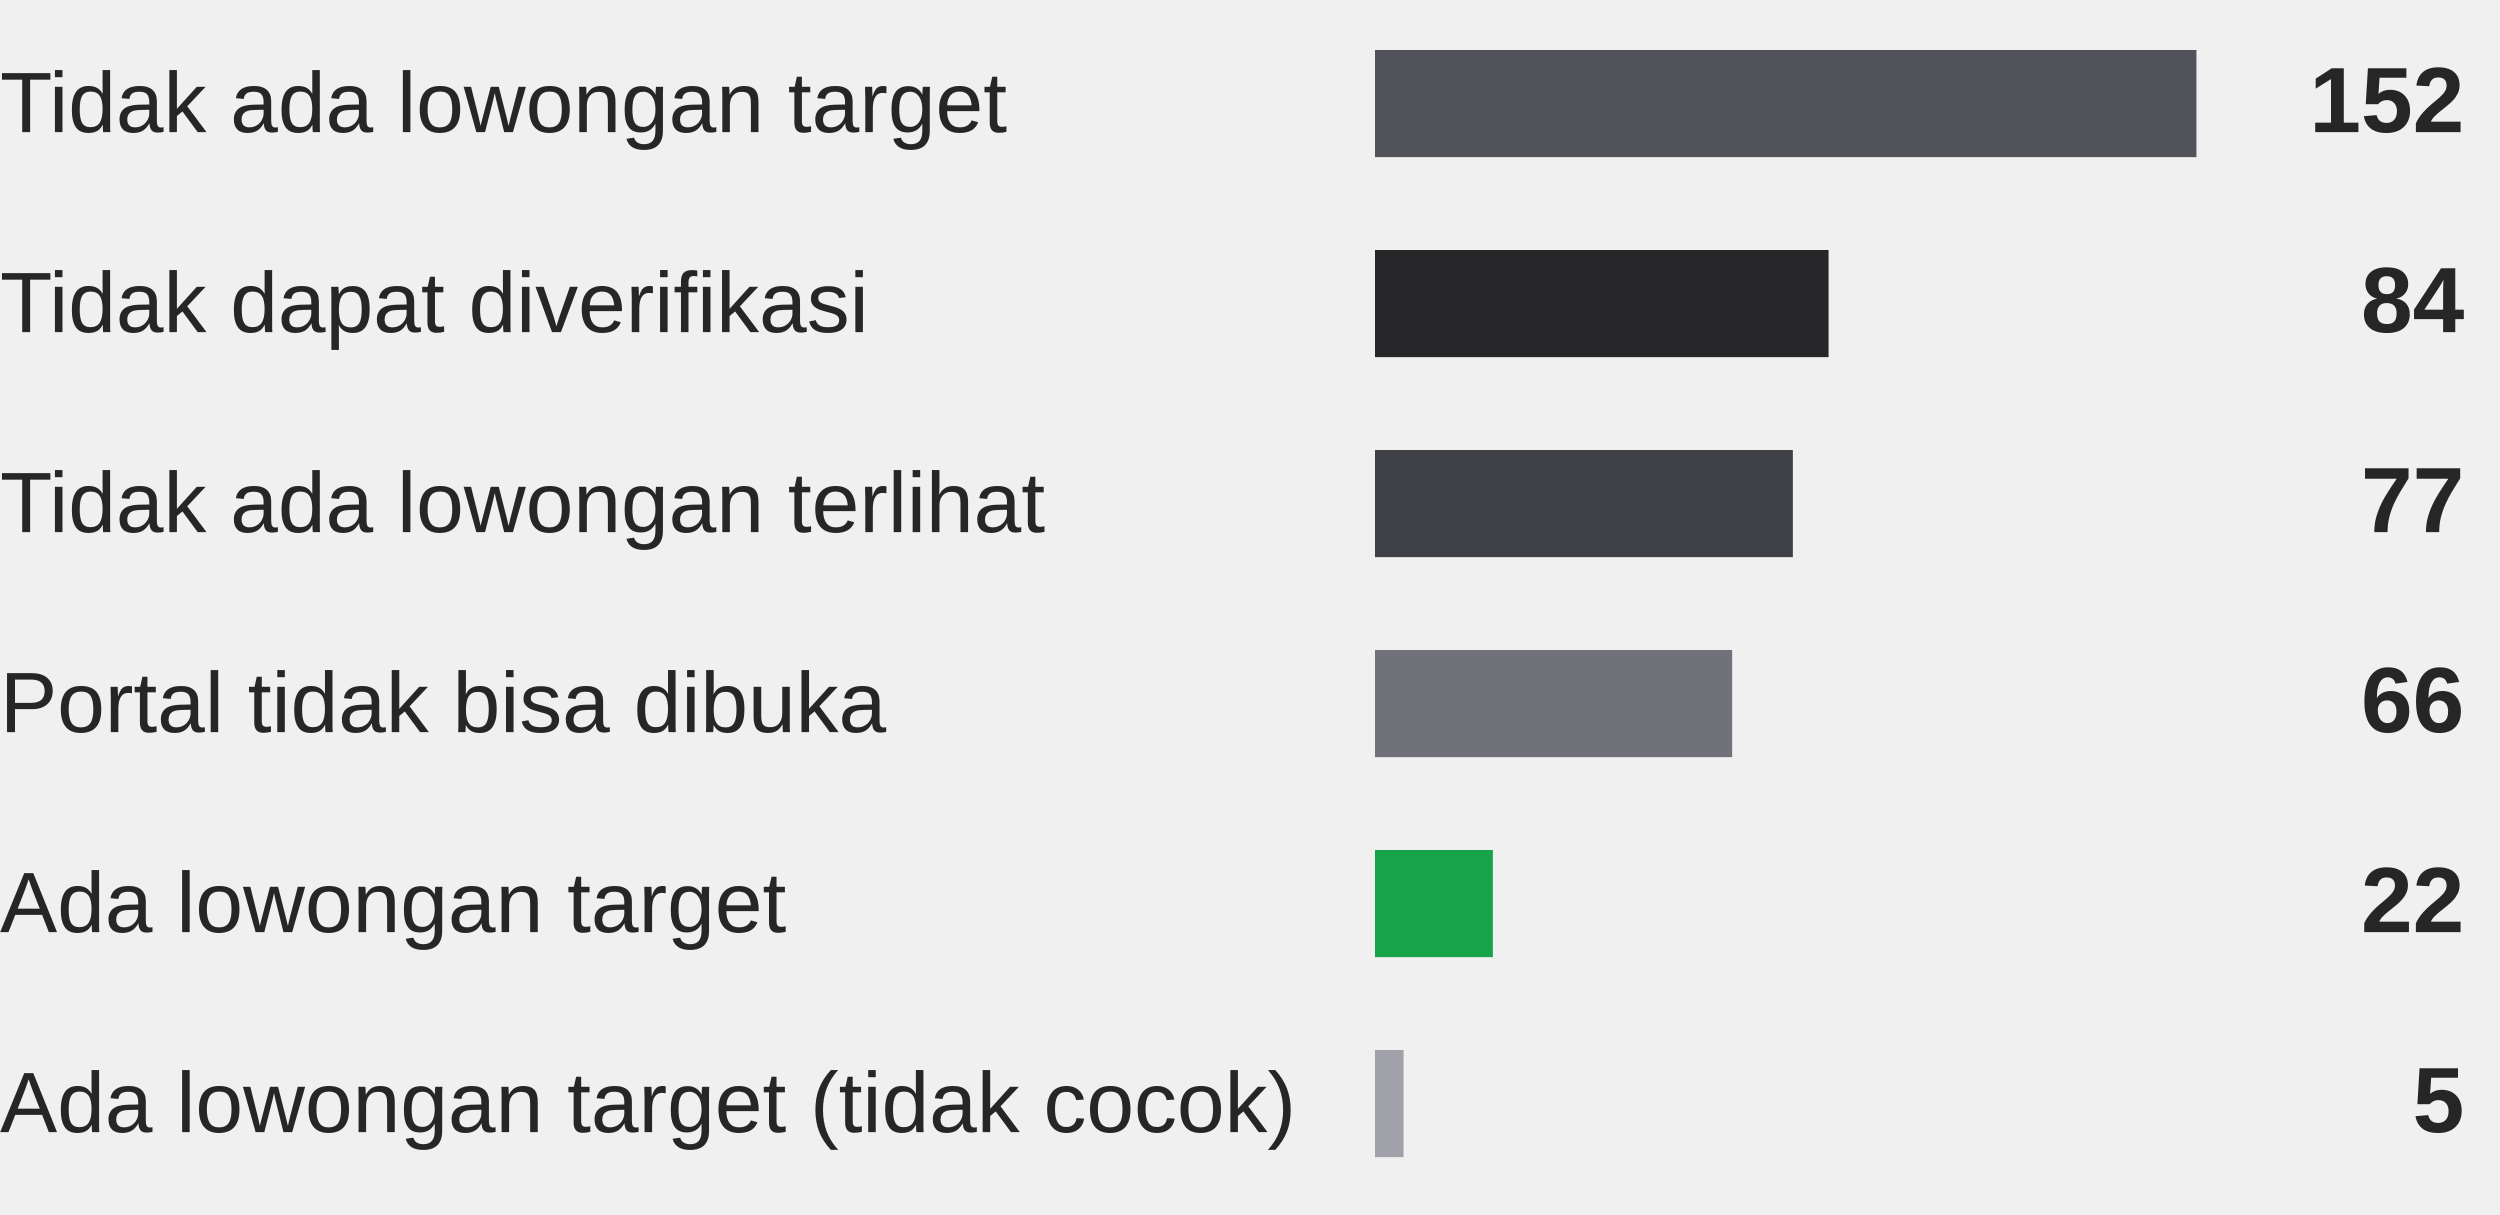
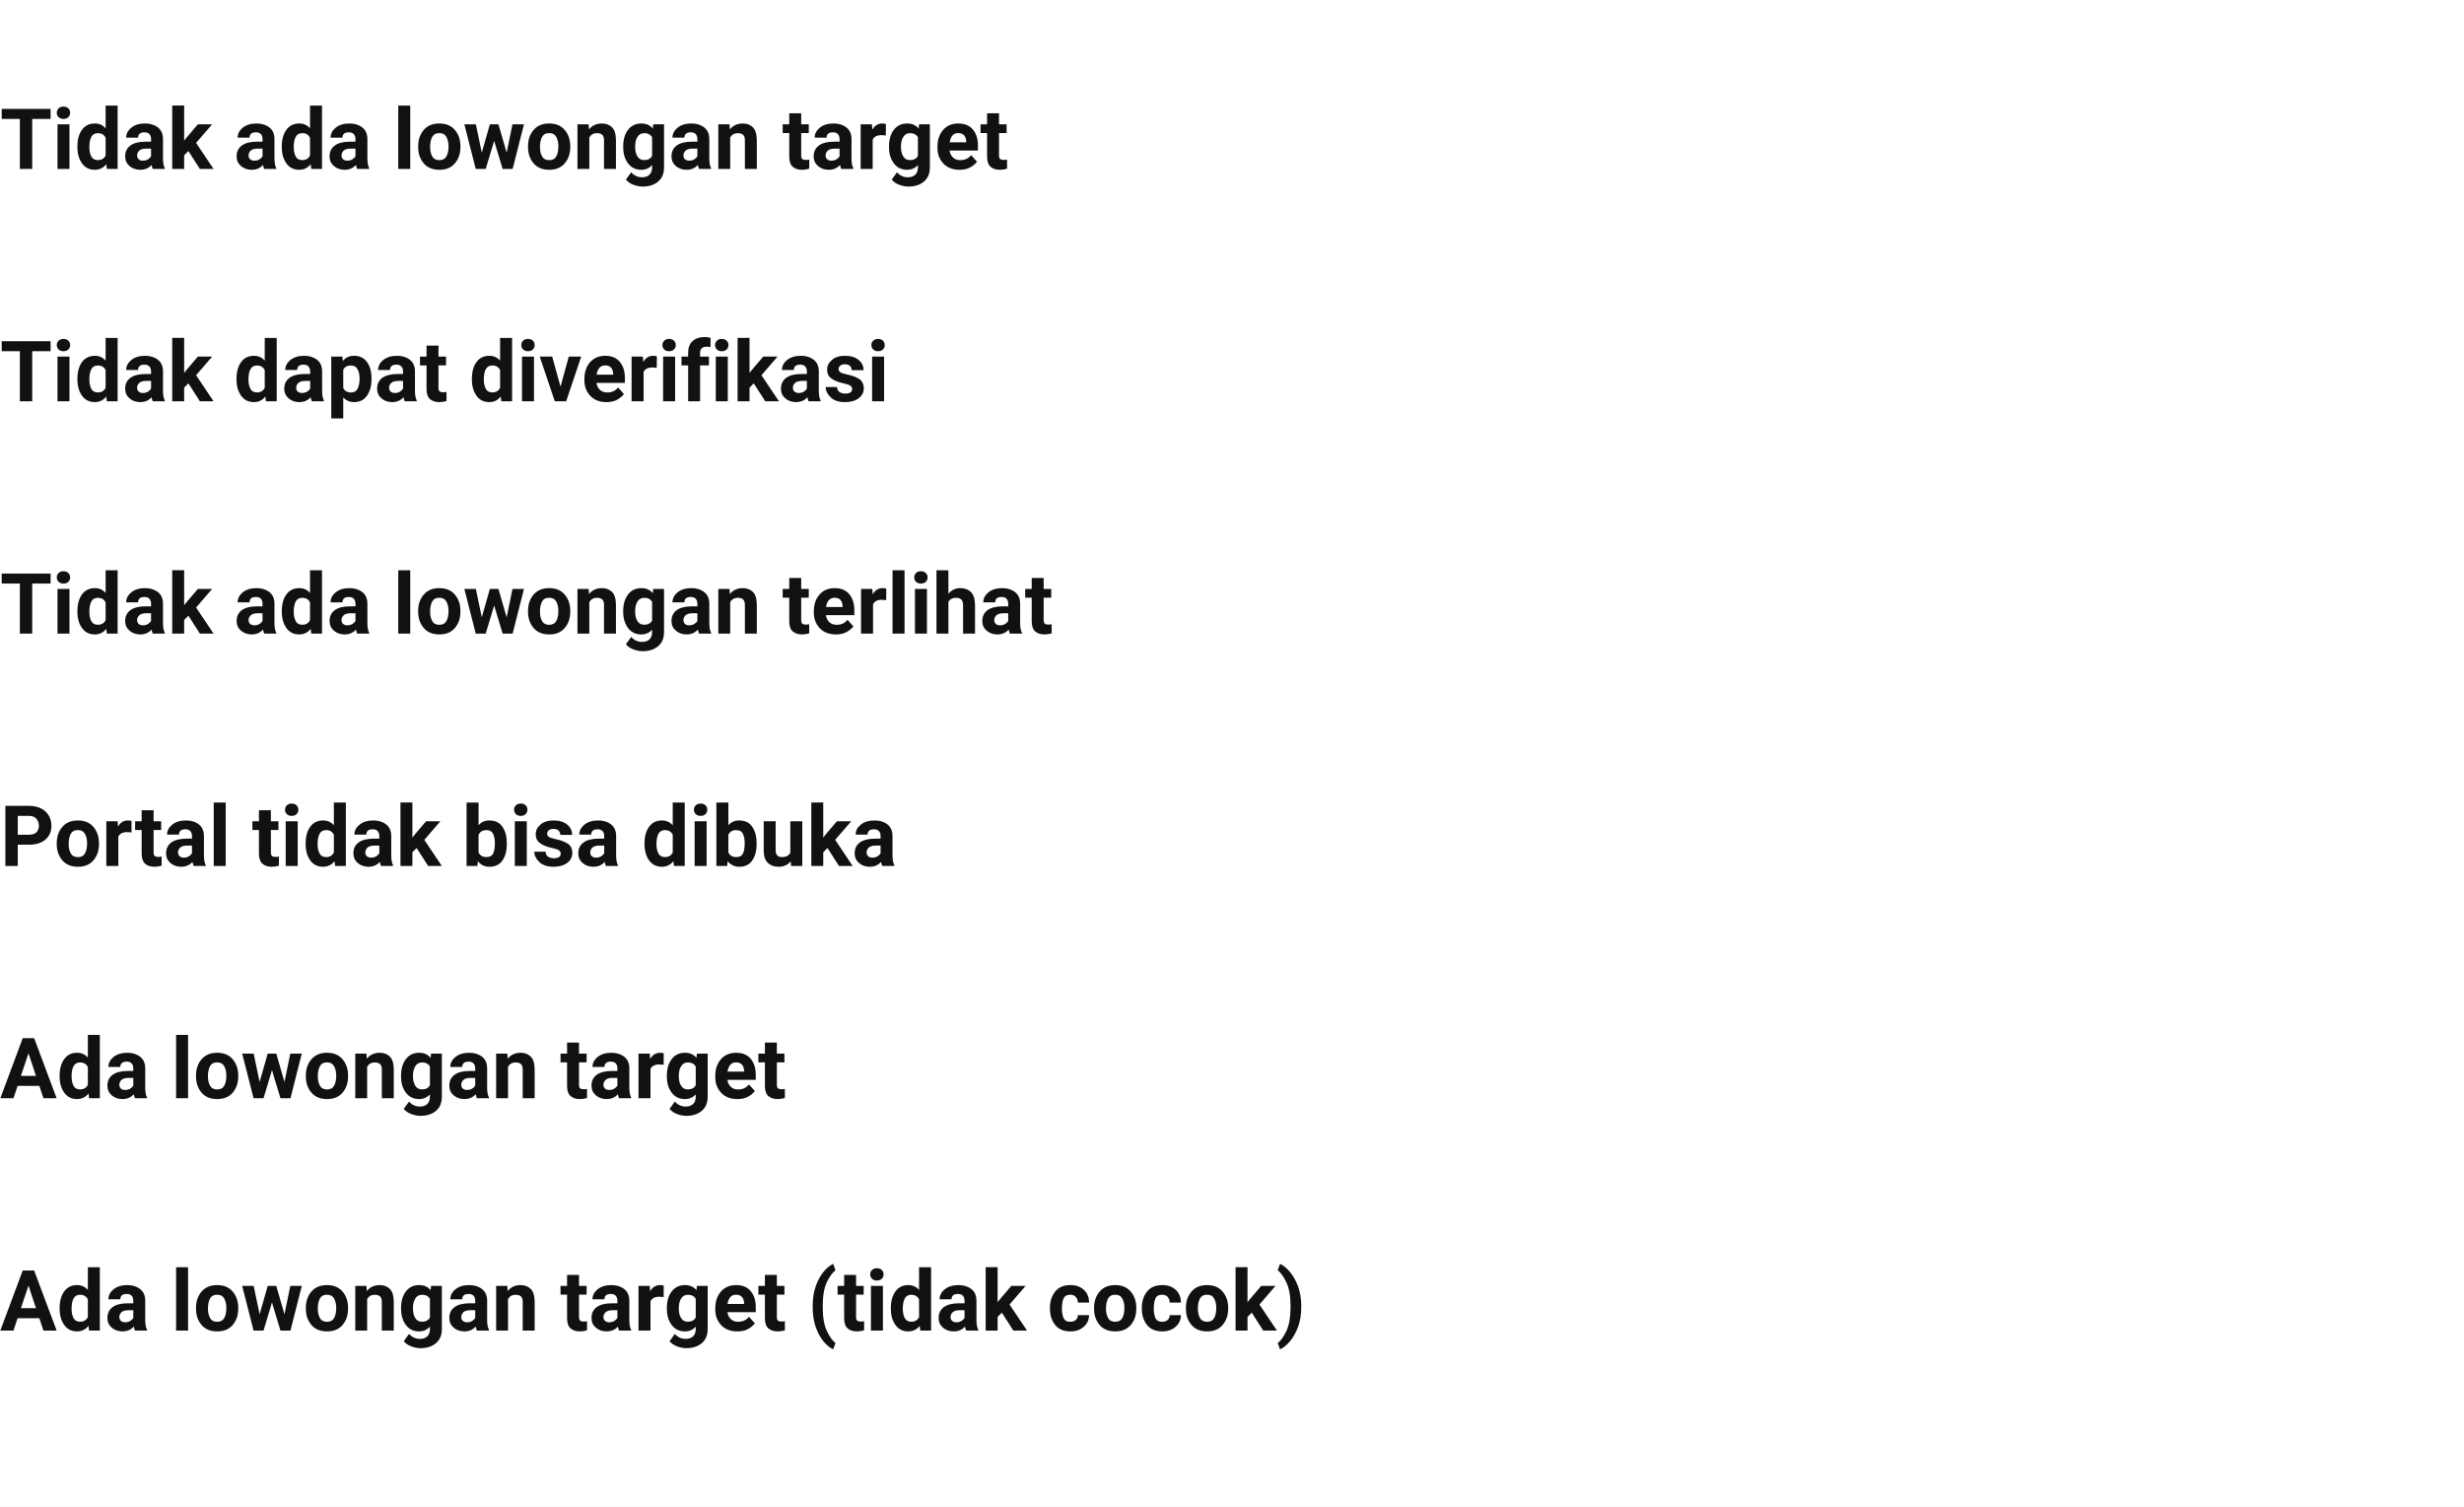
- <svg xmlns="http://www.w3.org/2000/svg" width="700" height="340" viewBox="0 0 700 340">
-   <g font-family="Arial, Helvetica, sans-serif" font-size="24" fill="#262626">
-     <text x="0" y="37">Tidak ada lowongan target</text>
-     <rect x="385" y="14" width="230" height="30" fill="#52525b" />
-     <text x="690" y="37" text-anchor="end" font-size="26" font-weight="700">152</text>
-     <text x="0" y="93">Tidak dapat diverifikasi</text>
-     <rect x="385" y="70" width="127" height="30" fill="#27272a" />
-     <text x="690" y="93" text-anchor="end" font-size="26" font-weight="700">84</text>
-     <text x="0" y="149">Tidak ada lowongan terlihat</text>
-     <rect x="385" y="126" width="117" height="30" fill="#3f3f46" />
-     <text x="690" y="149" text-anchor="end" font-size="26" font-weight="700">77</text>
-     <text x="0" y="205">Portal tidak bisa dibuka</text>
-     <rect x="385" y="182" width="100" height="30" fill="#71717a" />
-     <text x="690" y="205" text-anchor="end" font-size="26" font-weight="700">66</text>
-     <text x="0" y="261">Ada lowongan target</text>
-     <rect x="385" y="238" width="33" height="30" fill="#16a34a" />
-     <text x="690" y="261" text-anchor="end" font-size="26" font-weight="700">22</text>
-     <text x="0" y="317">Ada lowongan target (tidak cocok)</text>
-     <rect x="385" y="294" width="8" height="30" fill="#a1a1aa" />
-     <text x="690" y="317" text-anchor="end" font-size="26" font-weight="700">5</text>
+ <svg xmlns="http://www.w3.org/2000/svg" width="700" height="428" viewBox="0 0 700 428" role="img" aria-label="Sebaran status 406 kanal karir: 152 tidak ada lowongan target, 84 tidak dapat diverifikasi, 77 tidak ada lowongan terlihat, 66 portal tidak bisa dibuka, 22 ada lowongan target, 5 tidak cocok">
+   <style>
+     text { font-family: system-ui, -apple-system, 'Segoe UI', Roboto, Helvetica, Arial, sans-serif; font-variant-numeric: tabular-nums; }
+     .row { animation: rowin 0.6s cubic-bezier(0.16,1,0.3,1) both; }
+     .r0 { animation-delay: 0.05s; } .r1 { animation-delay: 0.2s; } .r2 { animation-delay: 0.35s; }
+     .r3 { animation-delay: 0.5s; } .r4 { animation-delay: 0.65s; } .r5 { animation-delay: 0.8s; }
+     .bar { transform-box: fill-box; transform-origin: left center; transform: scaleX(0); animation: grow 0.8s cubic-bezier(0.16,1,0.3,1) both; }
+     .num { opacity: 0; animation: fadein 0.5s ease both; }
+     .b0 { animation-delay: 0.15s; } .n0 { animation-delay: 0.45s; }
+     .b1 { animation-delay: 0.33s; } .n1 { animation-delay: 0.63s; }
+     .b2 { animation-delay: 0.51s; } .n2 { animation-delay: 0.81s; }
+     .b3 { animation-delay: 0.69s; } .n3 { animation-delay: 0.99s; }
+     .b4 { animation-delay: 0.87s; } .n4 { animation-delay: 1.17s; }
+     .b5 { animation-delay: 1.05s; } .n5 { animation-delay: 1.35s; }
+     @keyframes rowin { from { opacity: 0; transform: translateY(10px); } to { opacity: 1; transform: translateY(0); } }
+     @keyframes grow { from { transform: scaleX(0); } to { transform: scaleX(1); } }
+     @keyframes fadein { from { opacity: 0; } to { opacity: 1; } }
+     @media (prefers-reduced-motion: reduce) {
+   * { animation: none !important; }
+ }
+   </style>
+   <rect width="700" height="428" fill="#ffffff" />
+   <g class="row r0">
+     <text x="0" y="48" font-size="24" font-weight="600" fill="#111111">Tidak ada lowongan target</text>
+     <rect class="bar b0" x="0" y="58" width="520.0" height="22" fill="#525252" />
+     <text class="num n0" x="534.0" y="79" font-size="28" font-weight="800" fill="#525252">152</text>
+   </g>
+   <g class="row r1">
+     <text x="0" y="114" font-size="24" font-weight="600" fill="#111111">Tidak dapat diverifikasi</text>
+     <rect class="bar b1" x="0" y="124" width="287.4" height="22" fill="#737373" />
+     <text class="num n1" x="301.4" y="145" font-size="28" font-weight="800" fill="#737373">84</text>
+   </g>
+   <g class="row r2">
+     <text x="0" y="180" font-size="24" font-weight="600" fill="#111111">Tidak ada lowongan terlihat</text>
+     <rect class="bar b2" x="0" y="190" width="263.4" height="22" fill="#a3a3a3" />
+     <text class="num n2" x="277.4" y="211" font-size="28" font-weight="800" fill="#a3a3a3">77</text>
+   </g>
+   <g class="row r3">
+     <text x="0" y="246" font-size="24" font-weight="600" fill="#111111">Portal tidak bisa dibuka</text>
+     <rect class="bar b3" x="0" y="256" width="225.8" height="22" fill="#c9c9c9" />
+     <text class="num n3" x="239.8" y="277" font-size="28" font-weight="800" fill="#c9c9c9">66</text>
+   </g>
+   <g class="row r4">
+     <text x="0" y="312" font-size="24" font-weight="600" fill="#111111">Ada lowongan target</text>
+     <rect class="bar b4" x="0" y="322" width="75.3" height="22" fill="#16a34a" />
+     <text class="num n4" x="89.3" y="343" font-size="28" font-weight="800" fill="#16a34a">22</text>
+   </g>
+   <g class="row r5">
+     <text x="0" y="378" font-size="24" font-weight="600" fill="#111111">Ada lowongan target (tidak cocok)</text>
+     <rect class="bar b5" x="0" y="388" width="17.1" height="22" fill="#e5e5e5" />
+     <text class="num n5" x="31.1" y="409" font-size="28" font-weight="800" fill="#e5e5e5">5</text>
  </g>
</svg>
